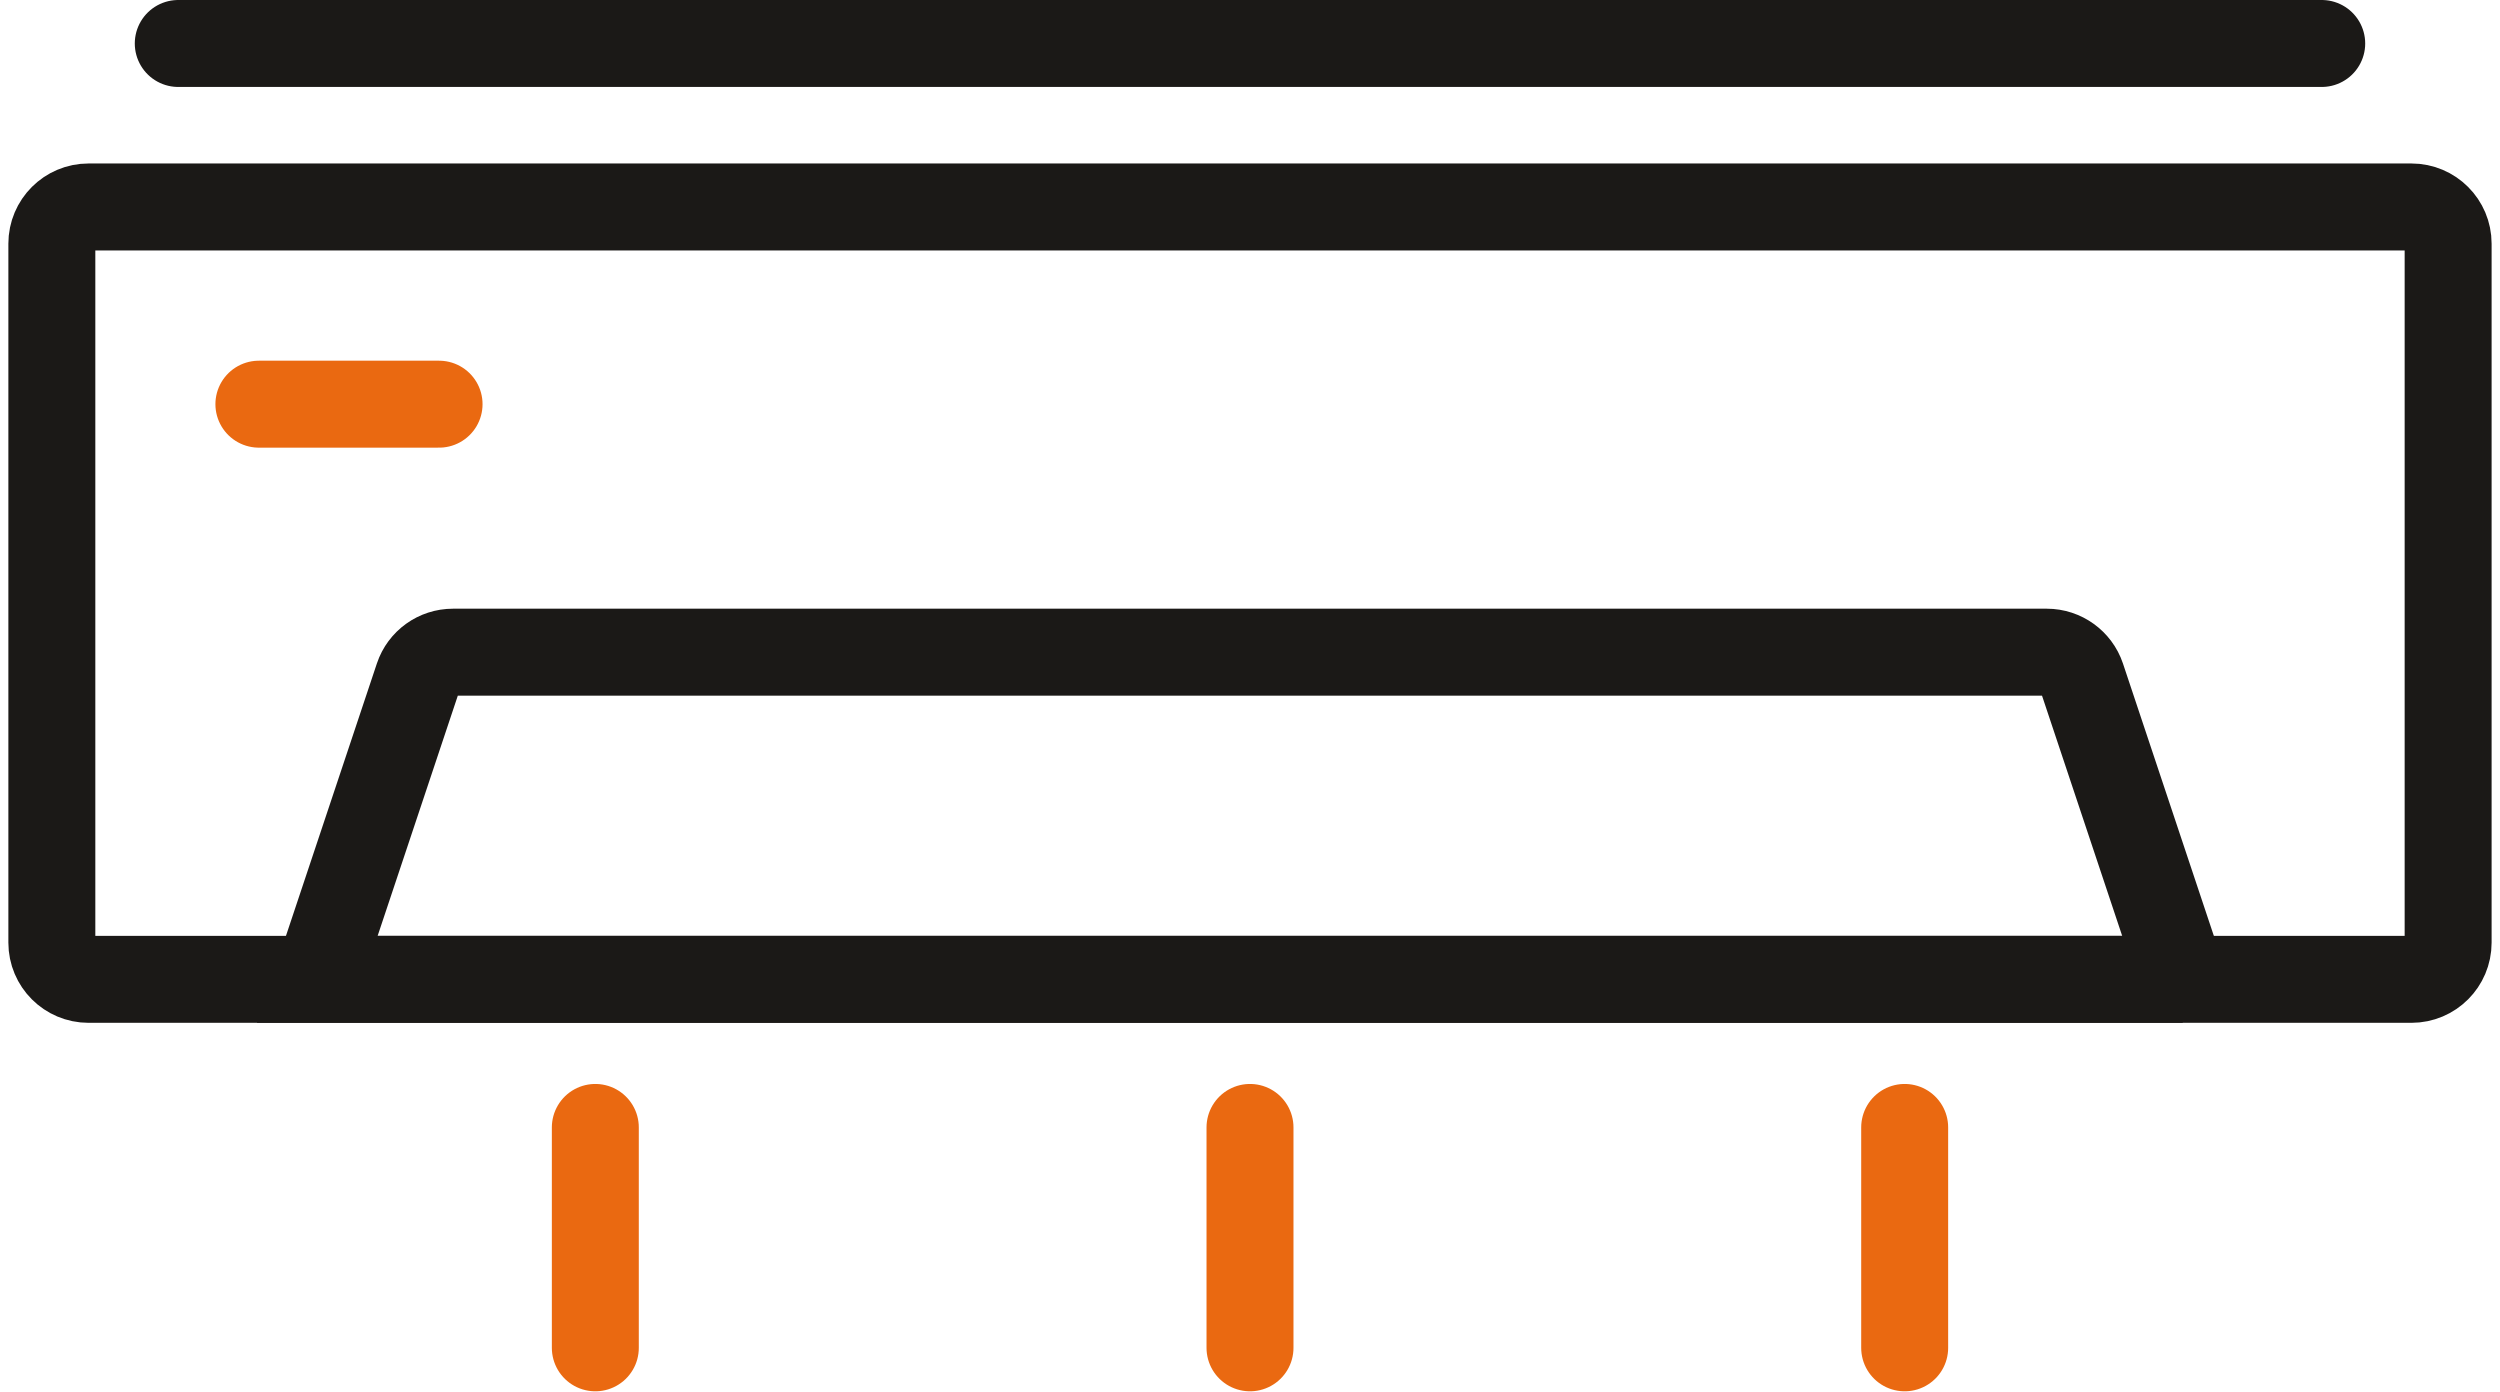
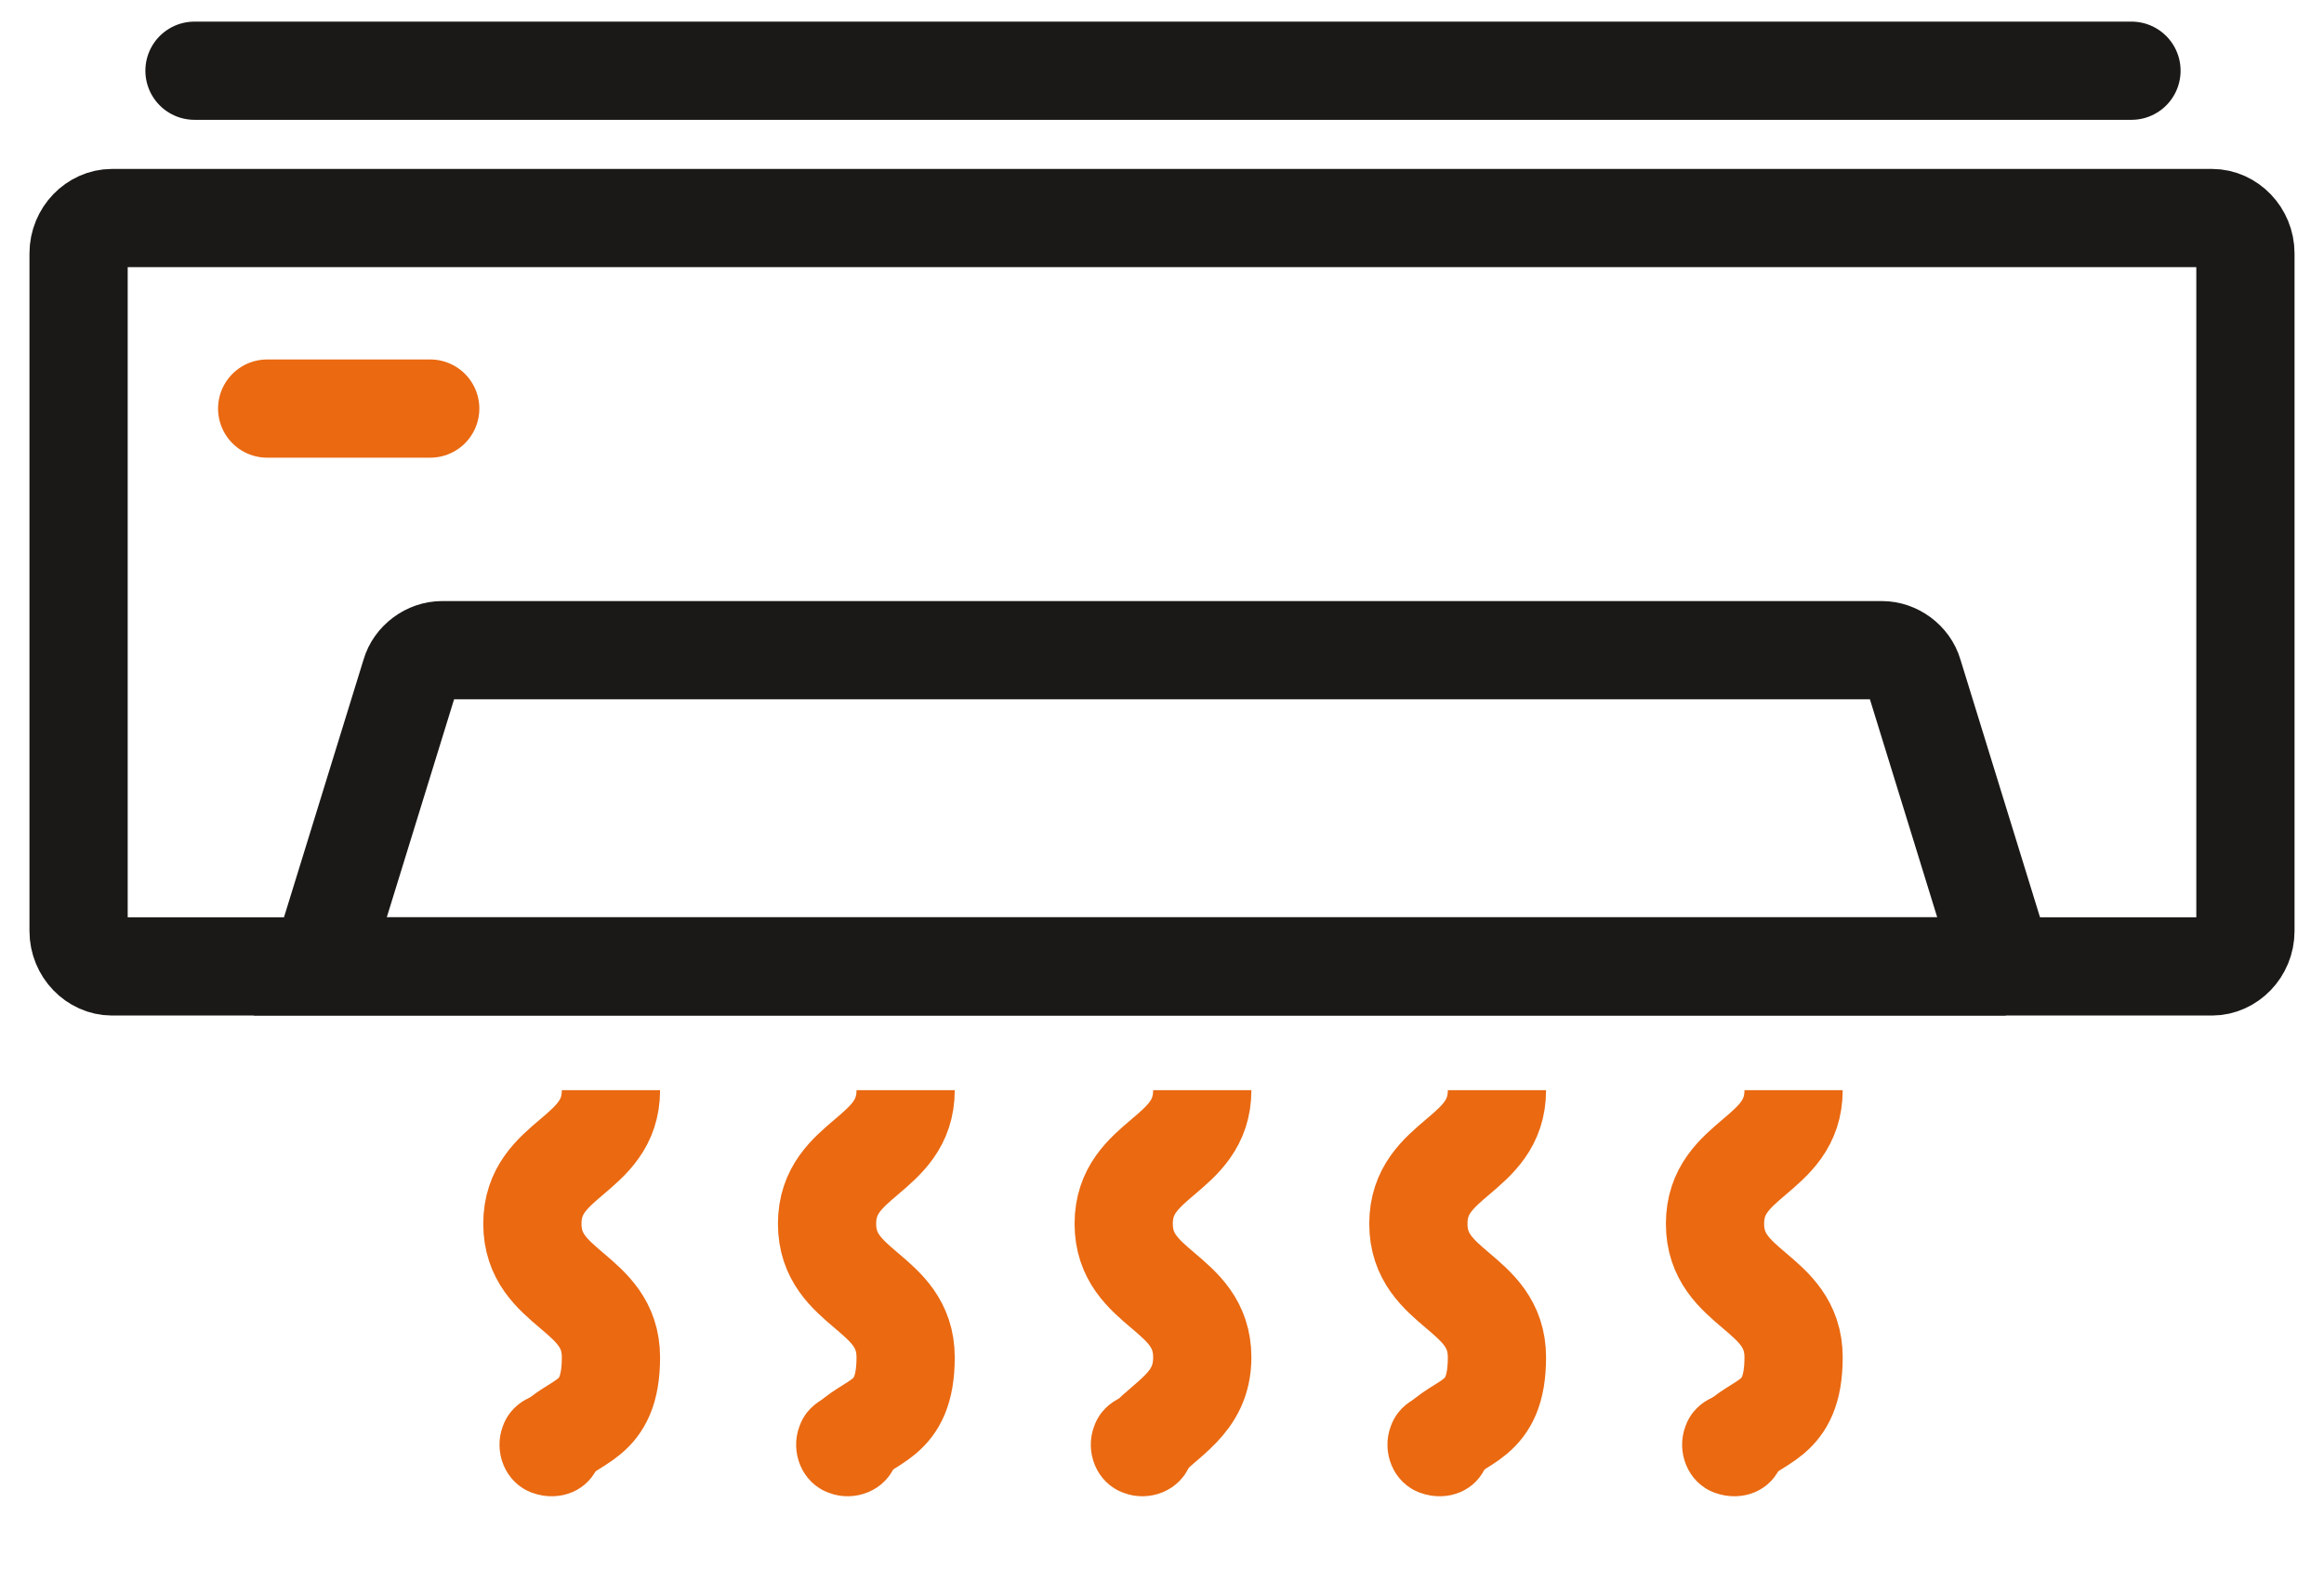
- <svg xmlns="http://www.w3.org/2000/svg" width="115" height="64" viewBox="0 0 115 64" fill="none">
-   <path d="M110.926 9.52H4.074C3.141 9.52 2.385 10.276 2.385 11.209V43.361C2.385 44.294 3.141 45.05 4.074 45.05H110.926C111.858 45.05 112.614 44.294 112.614 43.361V11.209C112.614 10.276 111.858 9.52 110.926 9.52Z" stroke="#1B1917" stroke-width="4" stroke-miterlimit="133.33" stroke-linecap="round" />
-   <path d="M100.405 45.05H14.595L19.234 31.152C19.464 30.461 20.112 30 20.837 30H94.155C94.879 30 95.528 30.47 95.758 31.152L100.396 45.05H100.405Z" stroke="#1B1917" stroke-width="4" stroke-miterlimit="133.33" stroke-linecap="round" />
-   <path d="M27.385 51.862V62" stroke="#EA6911" stroke-width="4" stroke-miterlimit="133.33" stroke-linecap="round" />
-   <path d="M57.5 51.862V62" stroke="#EA6911" stroke-width="4" stroke-miterlimit="133.33" stroke-linecap="round" />
-   <path d="M87.615 51.862V62" stroke="#EA6911" stroke-width="4" stroke-miterlimit="133.33" stroke-linecap="round" />
-   <path d="M11.909 18.592H20.197" stroke="#EA6911" stroke-width="4" stroke-miterlimit="133.33" stroke-linecap="round" />
-   <path d="M8.2 2H106.799" stroke="#1B1917" stroke-width="4" stroke-miterlimit="133.33" stroke-linecap="round" />
+ <svg xmlns="http://www.w3.org/2000/svg" id="Layer_1" version="1.1" viewBox="0 0 118.3 80.5">
+   <defs>
+     <style>
+       .st0, .st1, .st2 {
+         fill: none;
+         stroke-miterlimit: 133.3;
+         stroke-width: 5px;
+       }
+ 
+       .st0, .st2 {
+         stroke: #ea6911;
+       }
+ 
+       .st1 {
+         stroke: #1b1917;
+       }
+ 
+       .st1, .st2 {
+         stroke-linecap: round;
+       }
+ 
+       .st3 {
+         fill: #ea6911;
+       }
+     </style>
+   </defs>
+   <path class="st1" d="M112.6,11.1H5.7c-.9,0-1.7.8-1.7,1.8v34.5c0,1,.8,1.8,1.7,1.8h106.9c.9,0,1.7-.8,1.7-1.8V12.9c0-1-.8-1.8-1.7-1.8Z" />
+   <path class="st1" d="M102.1,49.2H16.3l4.6-14.9c.2-.7.9-1.2,1.6-1.2h73.3c.7,0,1.4.5,1.6,1.2l4.6,14.9h0Z" />
+   <g>
+     <path class="st0" d="M31.1,55.5c0,3.4-4,3.4-4,6.8s4,3.4,4,6.8-1.9,3.1-3.1,4.5" />
+     <path class="st3" d="M25.6,72.6c-.5,1.3.1,2.9,1.5,3.4s2.9-.1,3.4-1.5c.5-1.3-.1-2.9-1.5-3.4-1.3-.5-2.9.1-3.4,1.5Z" />
+   </g>
+   <g>
+     <path class="st0" d="M46.1,55.5c0,3.4-4,3.4-4,6.8s4,3.4,4,6.8-1.9,3.1-3.1,4.5" />
+     <path class="st3" d="M40.7,72.6c-.5,1.3.1,2.9,1.5,3.4,1.3.5,2.9-.1,3.4-1.5.5-1.3-.1-2.9-1.5-3.4-1.3-.5-2.9.1-3.4,1.5Z" />
+   </g>
+   <g>
+     <path class="st0" d="M91.3,55.5c0,3.4-4,3.4-4,6.8s4,3.4,4,6.8-1.9,3.1-3.1,4.5" />
+     <path class="st3" d="M85.8,72.6c-.5,1.3.1,2.9,1.5,3.4s2.9-.1,3.4-1.5c.5-1.3-.1-2.9-1.5-3.4-1.3-.5-2.9.1-3.4,1.5Z" />
+   </g>
+   <g>
+     <path class="st0" d="M76.2,55.5c0,3.4-4,3.4-4,6.8s4,3.4,4,6.8-1.9,3.1-3.1,4.5" />
+     <path class="st3" d="M70.8,72.6c-.5,1.3.1,2.9,1.5,3.4s2.9-.1,3.4-1.5c.5-1.3-.1-2.9-1.5-3.4-1.3-.5-2.9.1-3.4,1.5Z" />
+   </g>
+   <g>
+     <path class="st0" d="M61.2,55.5c0,3.4-4,3.4-4,6.8,0,3.4,4,3.4,4,6.8,0,2.4-1.9,3.1-3.1,4.5" />
+     <path class="st3" d="M55.7,72.6c-.5,1.3.1,2.9,1.5,3.4,1.3.5,2.9-.1,3.4-1.5.5-1.3-.1-2.9-1.5-3.4-1.3-.5-2.9.1-3.4,1.5Z" />
+   </g>
+   <path class="st2" d="M13.6,20.8h8.3" />
+   <path class="st1" d="M9.9,3.6h98.6" />
</svg>
